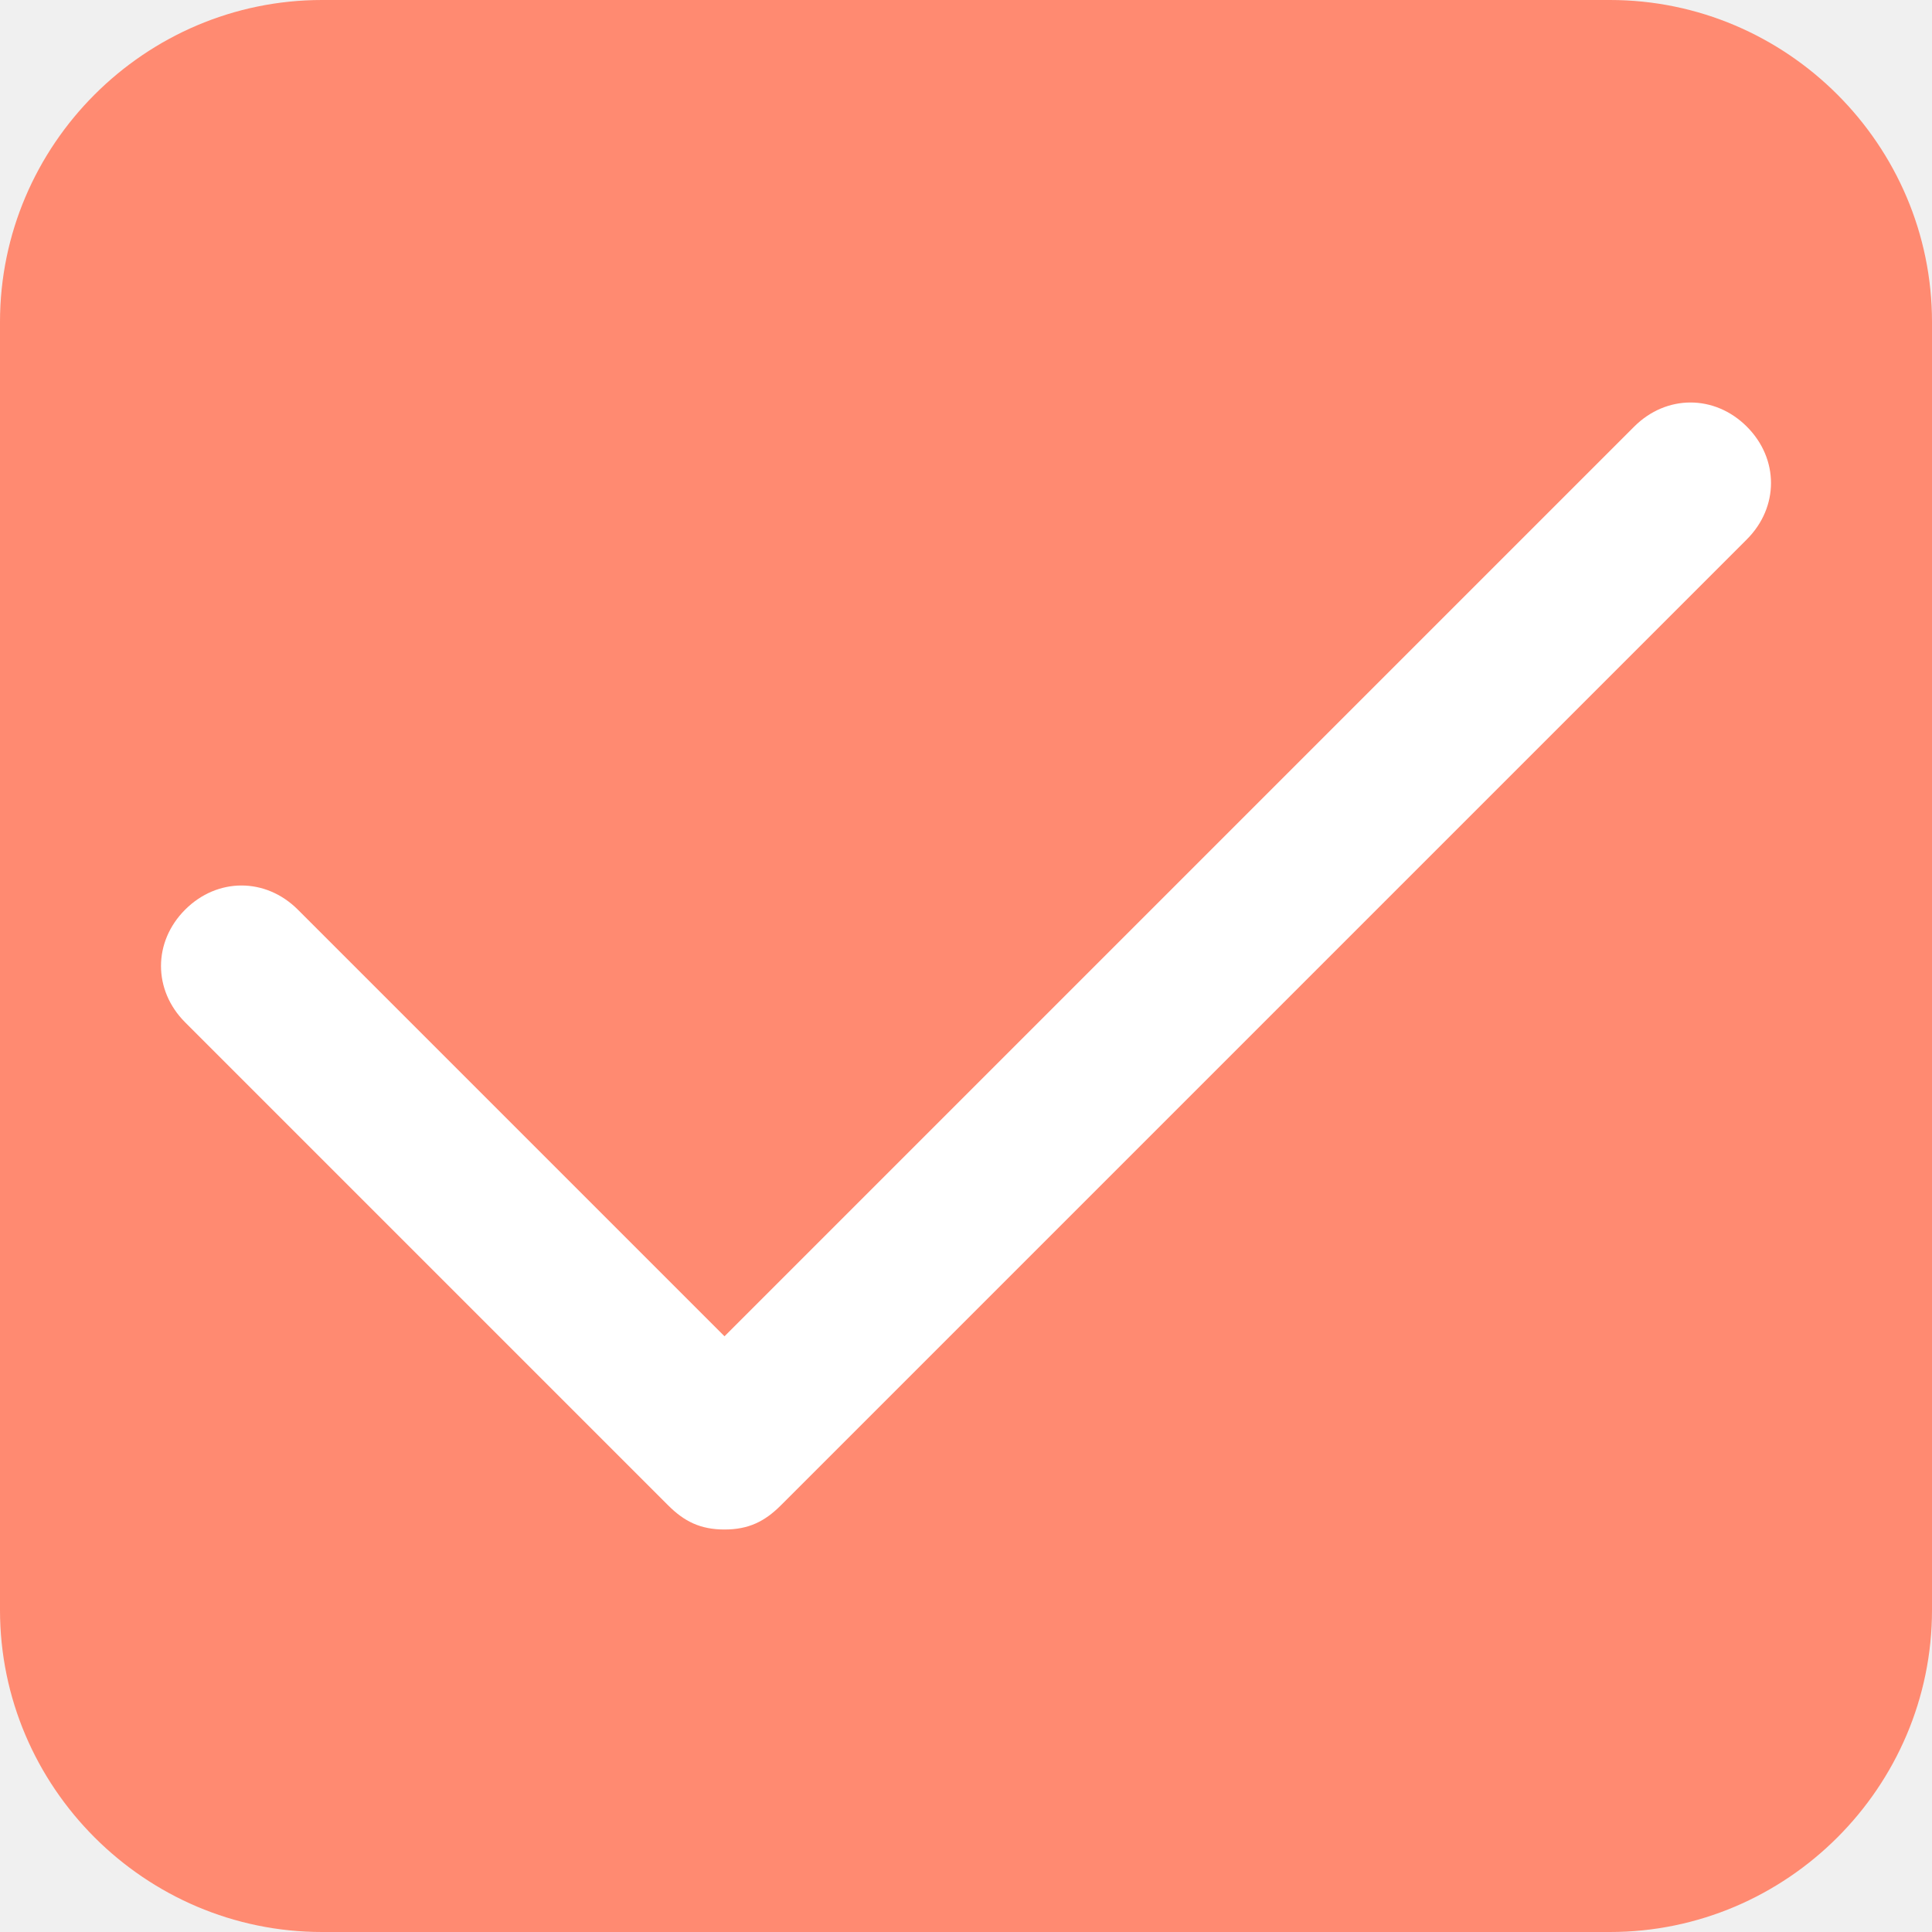
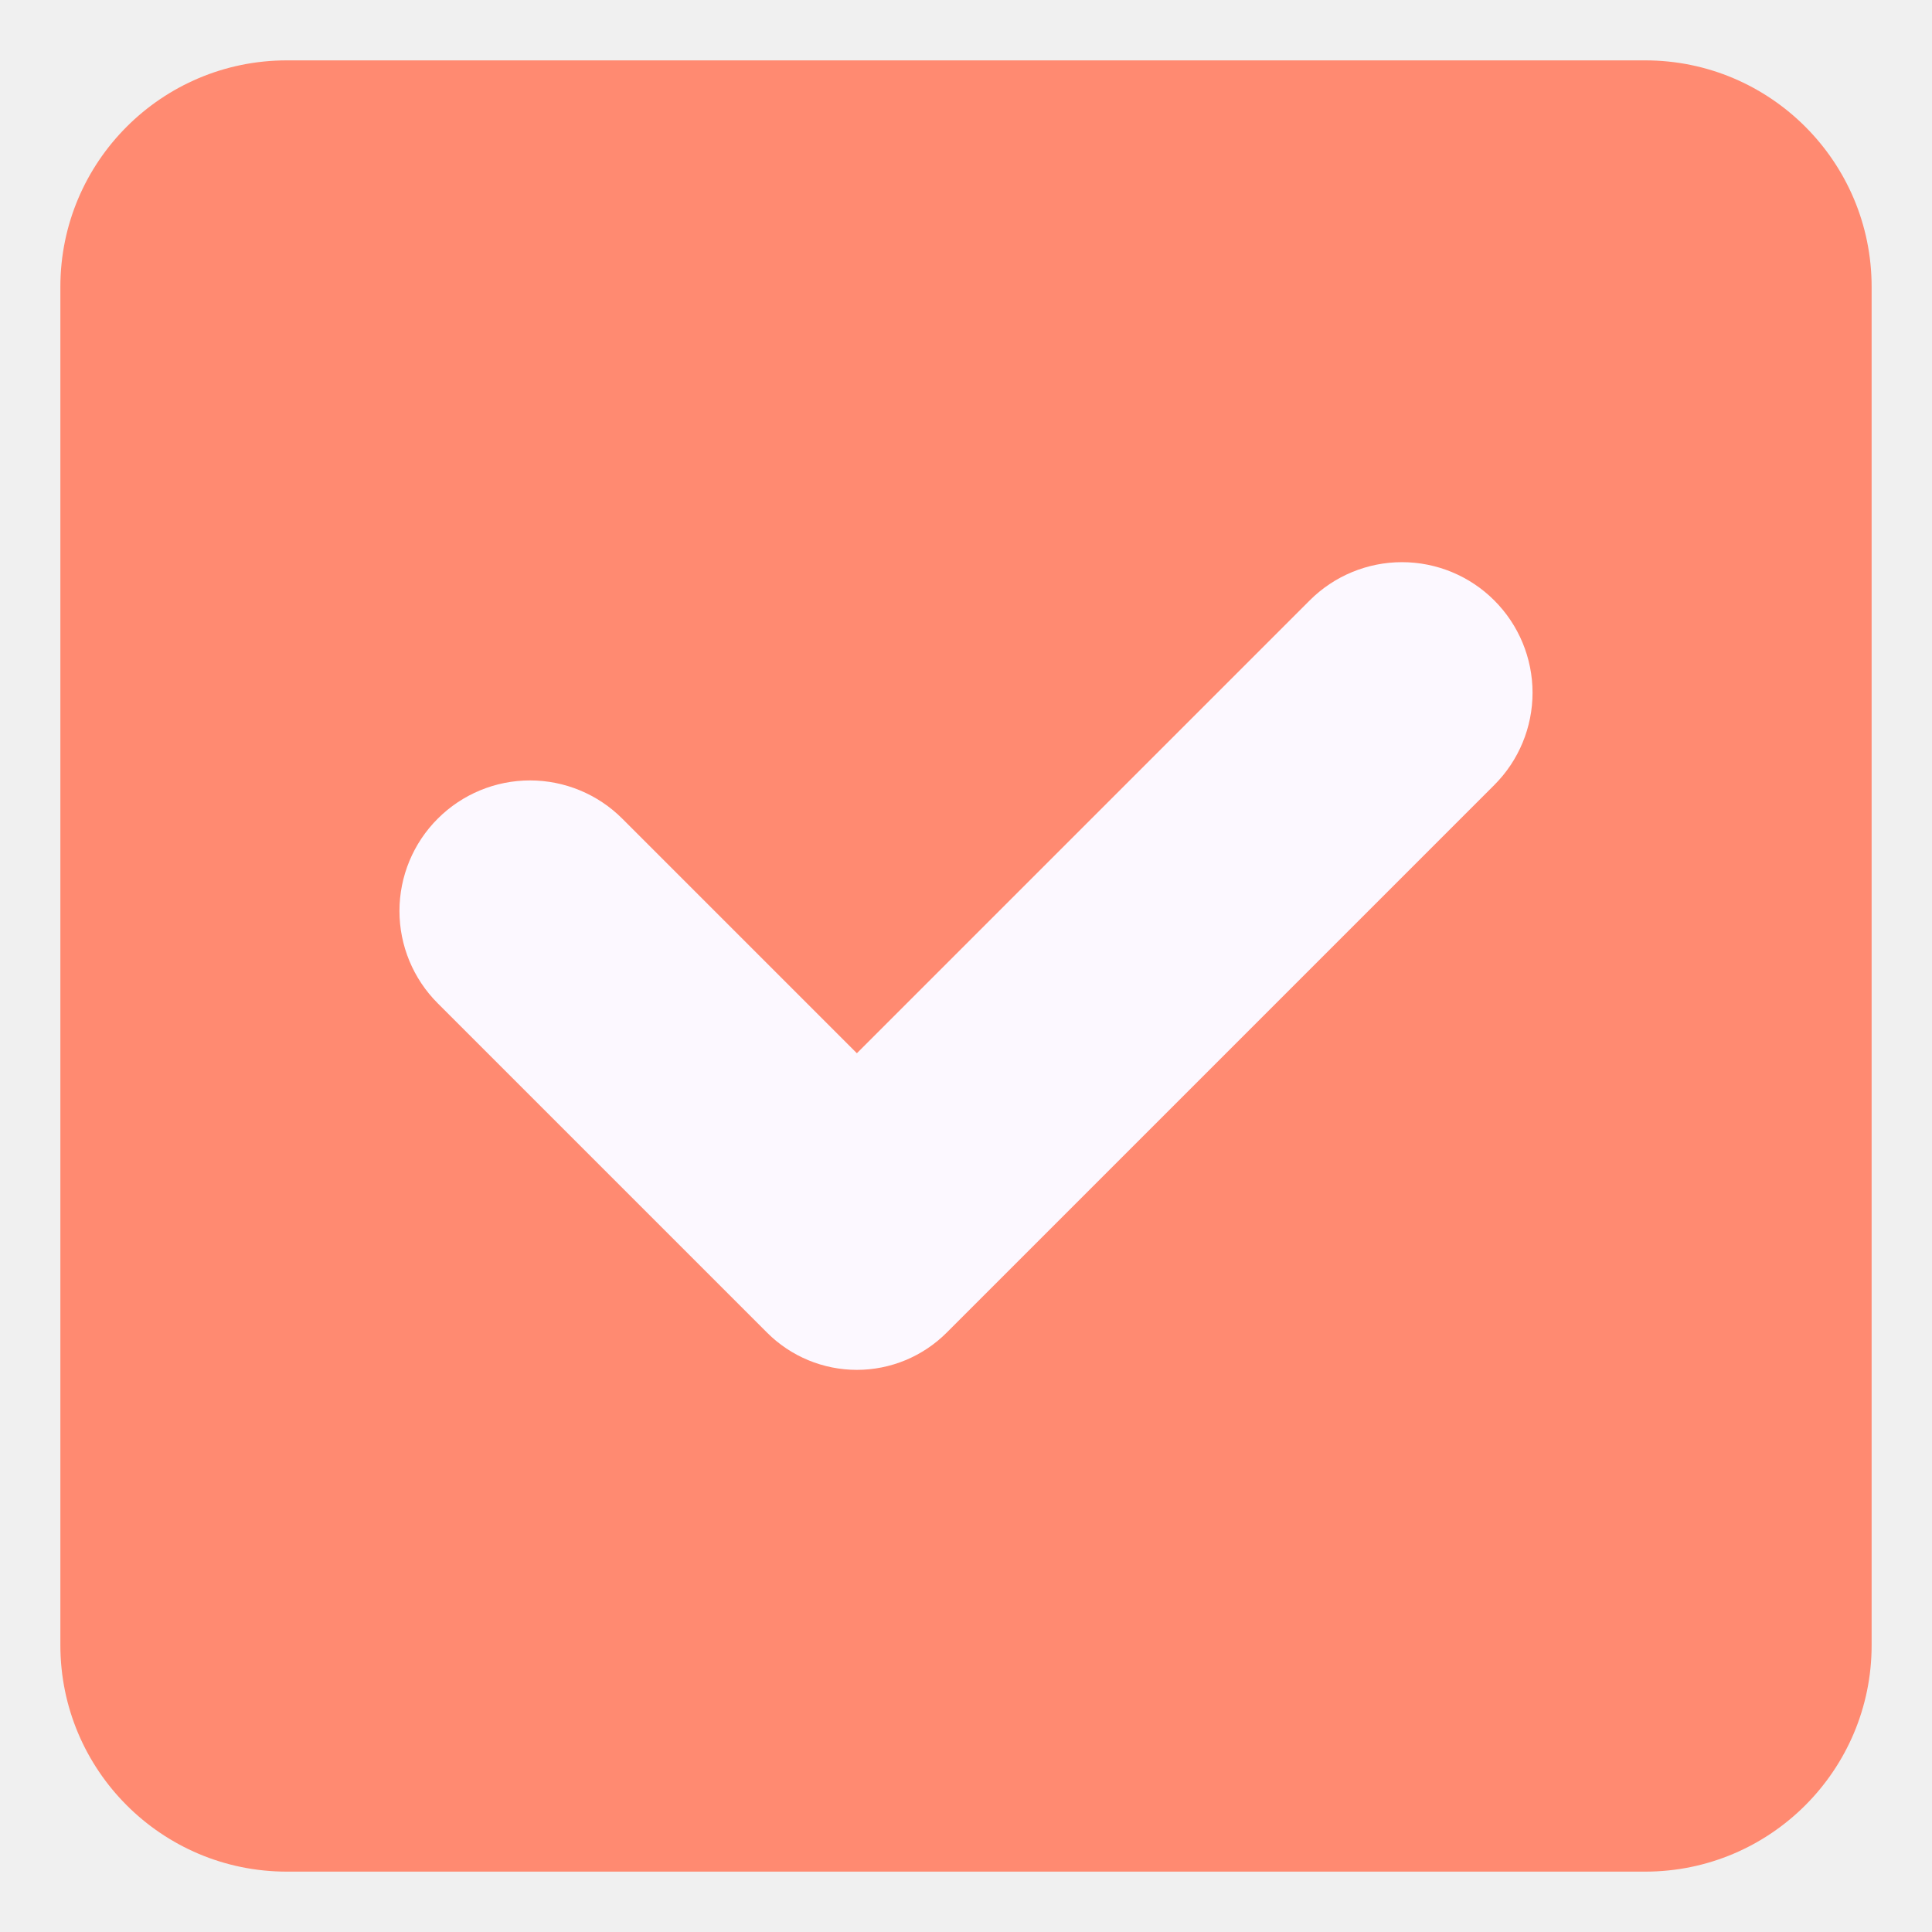
- <svg xmlns="http://www.w3.org/2000/svg" version="1.1" width="512" height="512" x="0" y="0" viewBox="0 0 24 24" style="enable-background:new 0 0 512 512" xml:space="preserve" class="">
+ <svg xmlns="http://www.w3.org/2000/svg" version="1.1" width="512" height="512" x="0" y="0" viewBox="0 0 128 128" style="enable-background:new 0 0 512 512" xml:space="preserve" class="">
  <g>
-     <path fill="#ff8a71" d="M20 24H4c-2.2 0-4-1.8-4-4V4c0-2.2 1.8-4 4-4h16c2.2 0 4 1.8 4 4v16c0 2.2-1.8 4-4 4z" data-original="#f09d3e" class="" />
-     <path fill="#ffffff" d="M9 19c-.3 0-.5-.1-.7-.3l-6-6c-.4-.4-.4-1 0-1.4s1-.4 1.4 0L9 16.6 20.3 5.3c.4-.4 1-.4 1.4 0s.4 1 0 1.4l-12 12c-.2.2-.4.3-.7.3z" data-original="#ffffff" class="" />
+     <path fill="#ff8a71" d="M109 124H19c-8.28 0-15-6.72-15-15V19c0-8.28 6.72-15 15-15h90c8.28 0 15 6.72 15 15v90c0 8.28-6.72 15-15 15z" data-original="#bde321" class="" />
+     <path fill="#fcf8ff" d="m86.77 39.78-30 30-15.54-15.54a8.643 8.643 0 0 0-12.23 0 8.643 8.643 0 0 0 0 12.23l21.82 21.82a8.408 8.408 0 0 0 11.9 0L99 52.01a8.643 8.643 0 0 0 0-12.23 8.643 8.643 0 0 0-12.23 0z" data-original="#fffcee" class="" />
  </g>
</svg>
